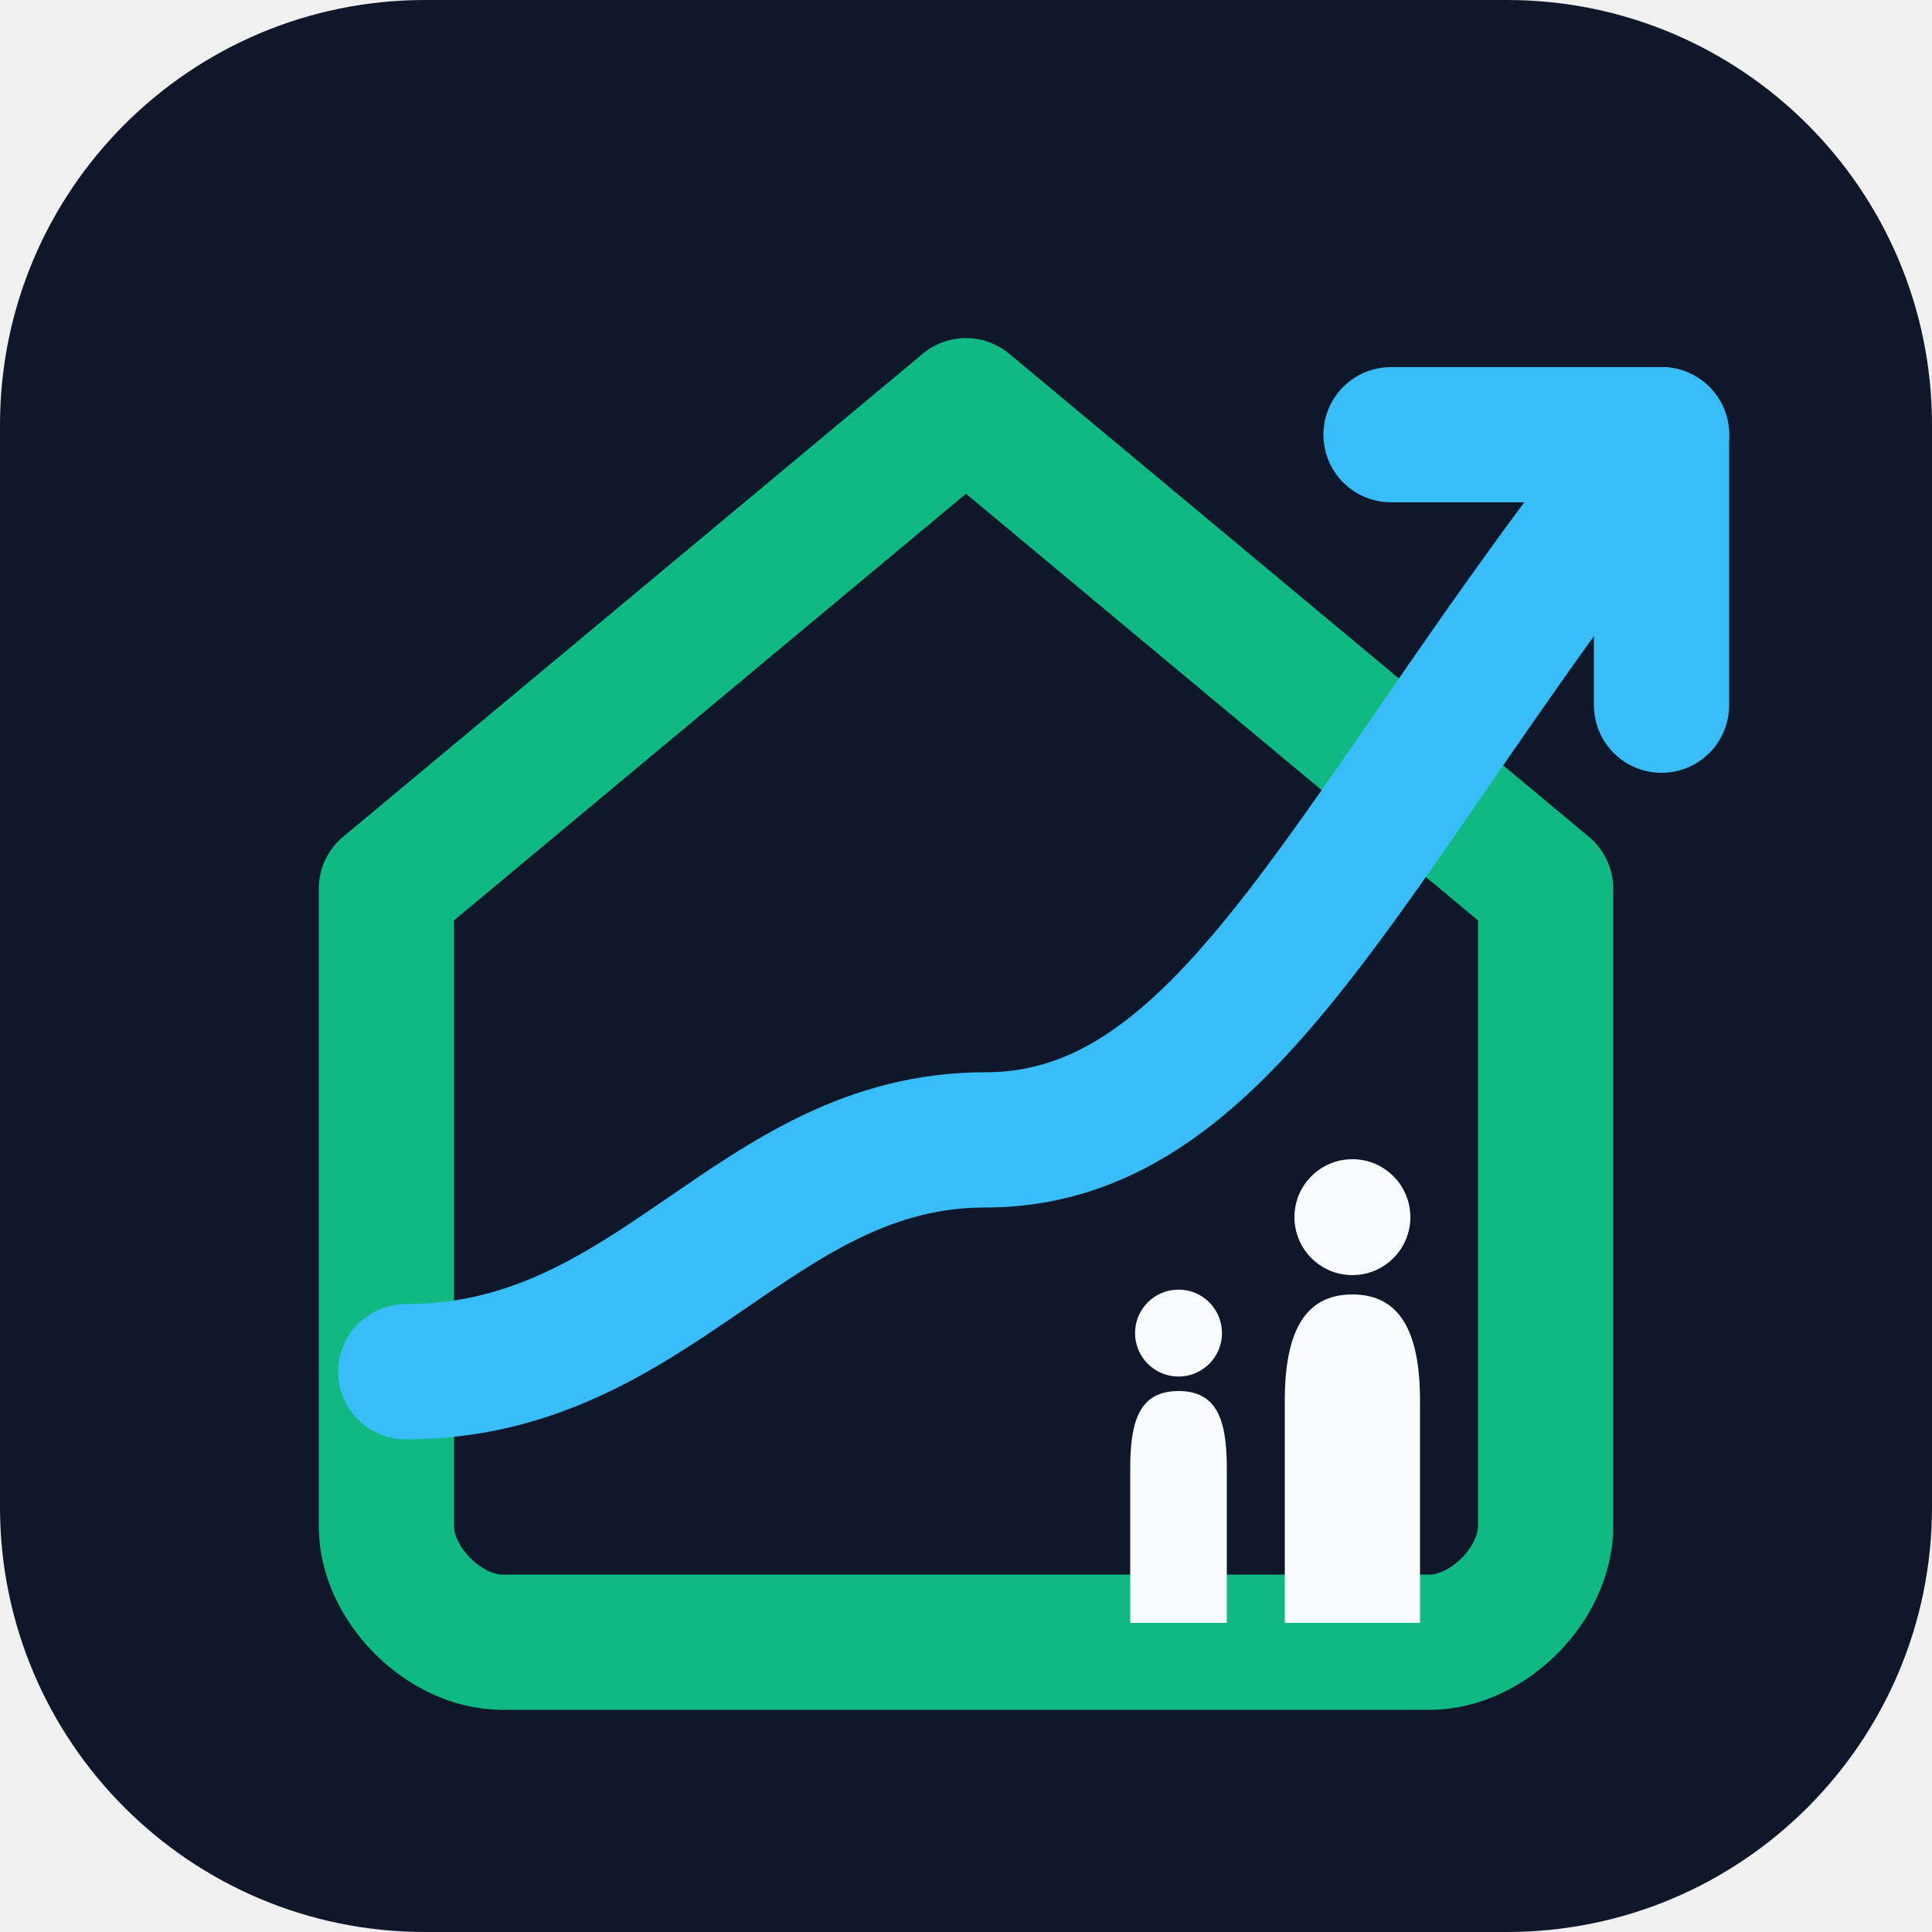
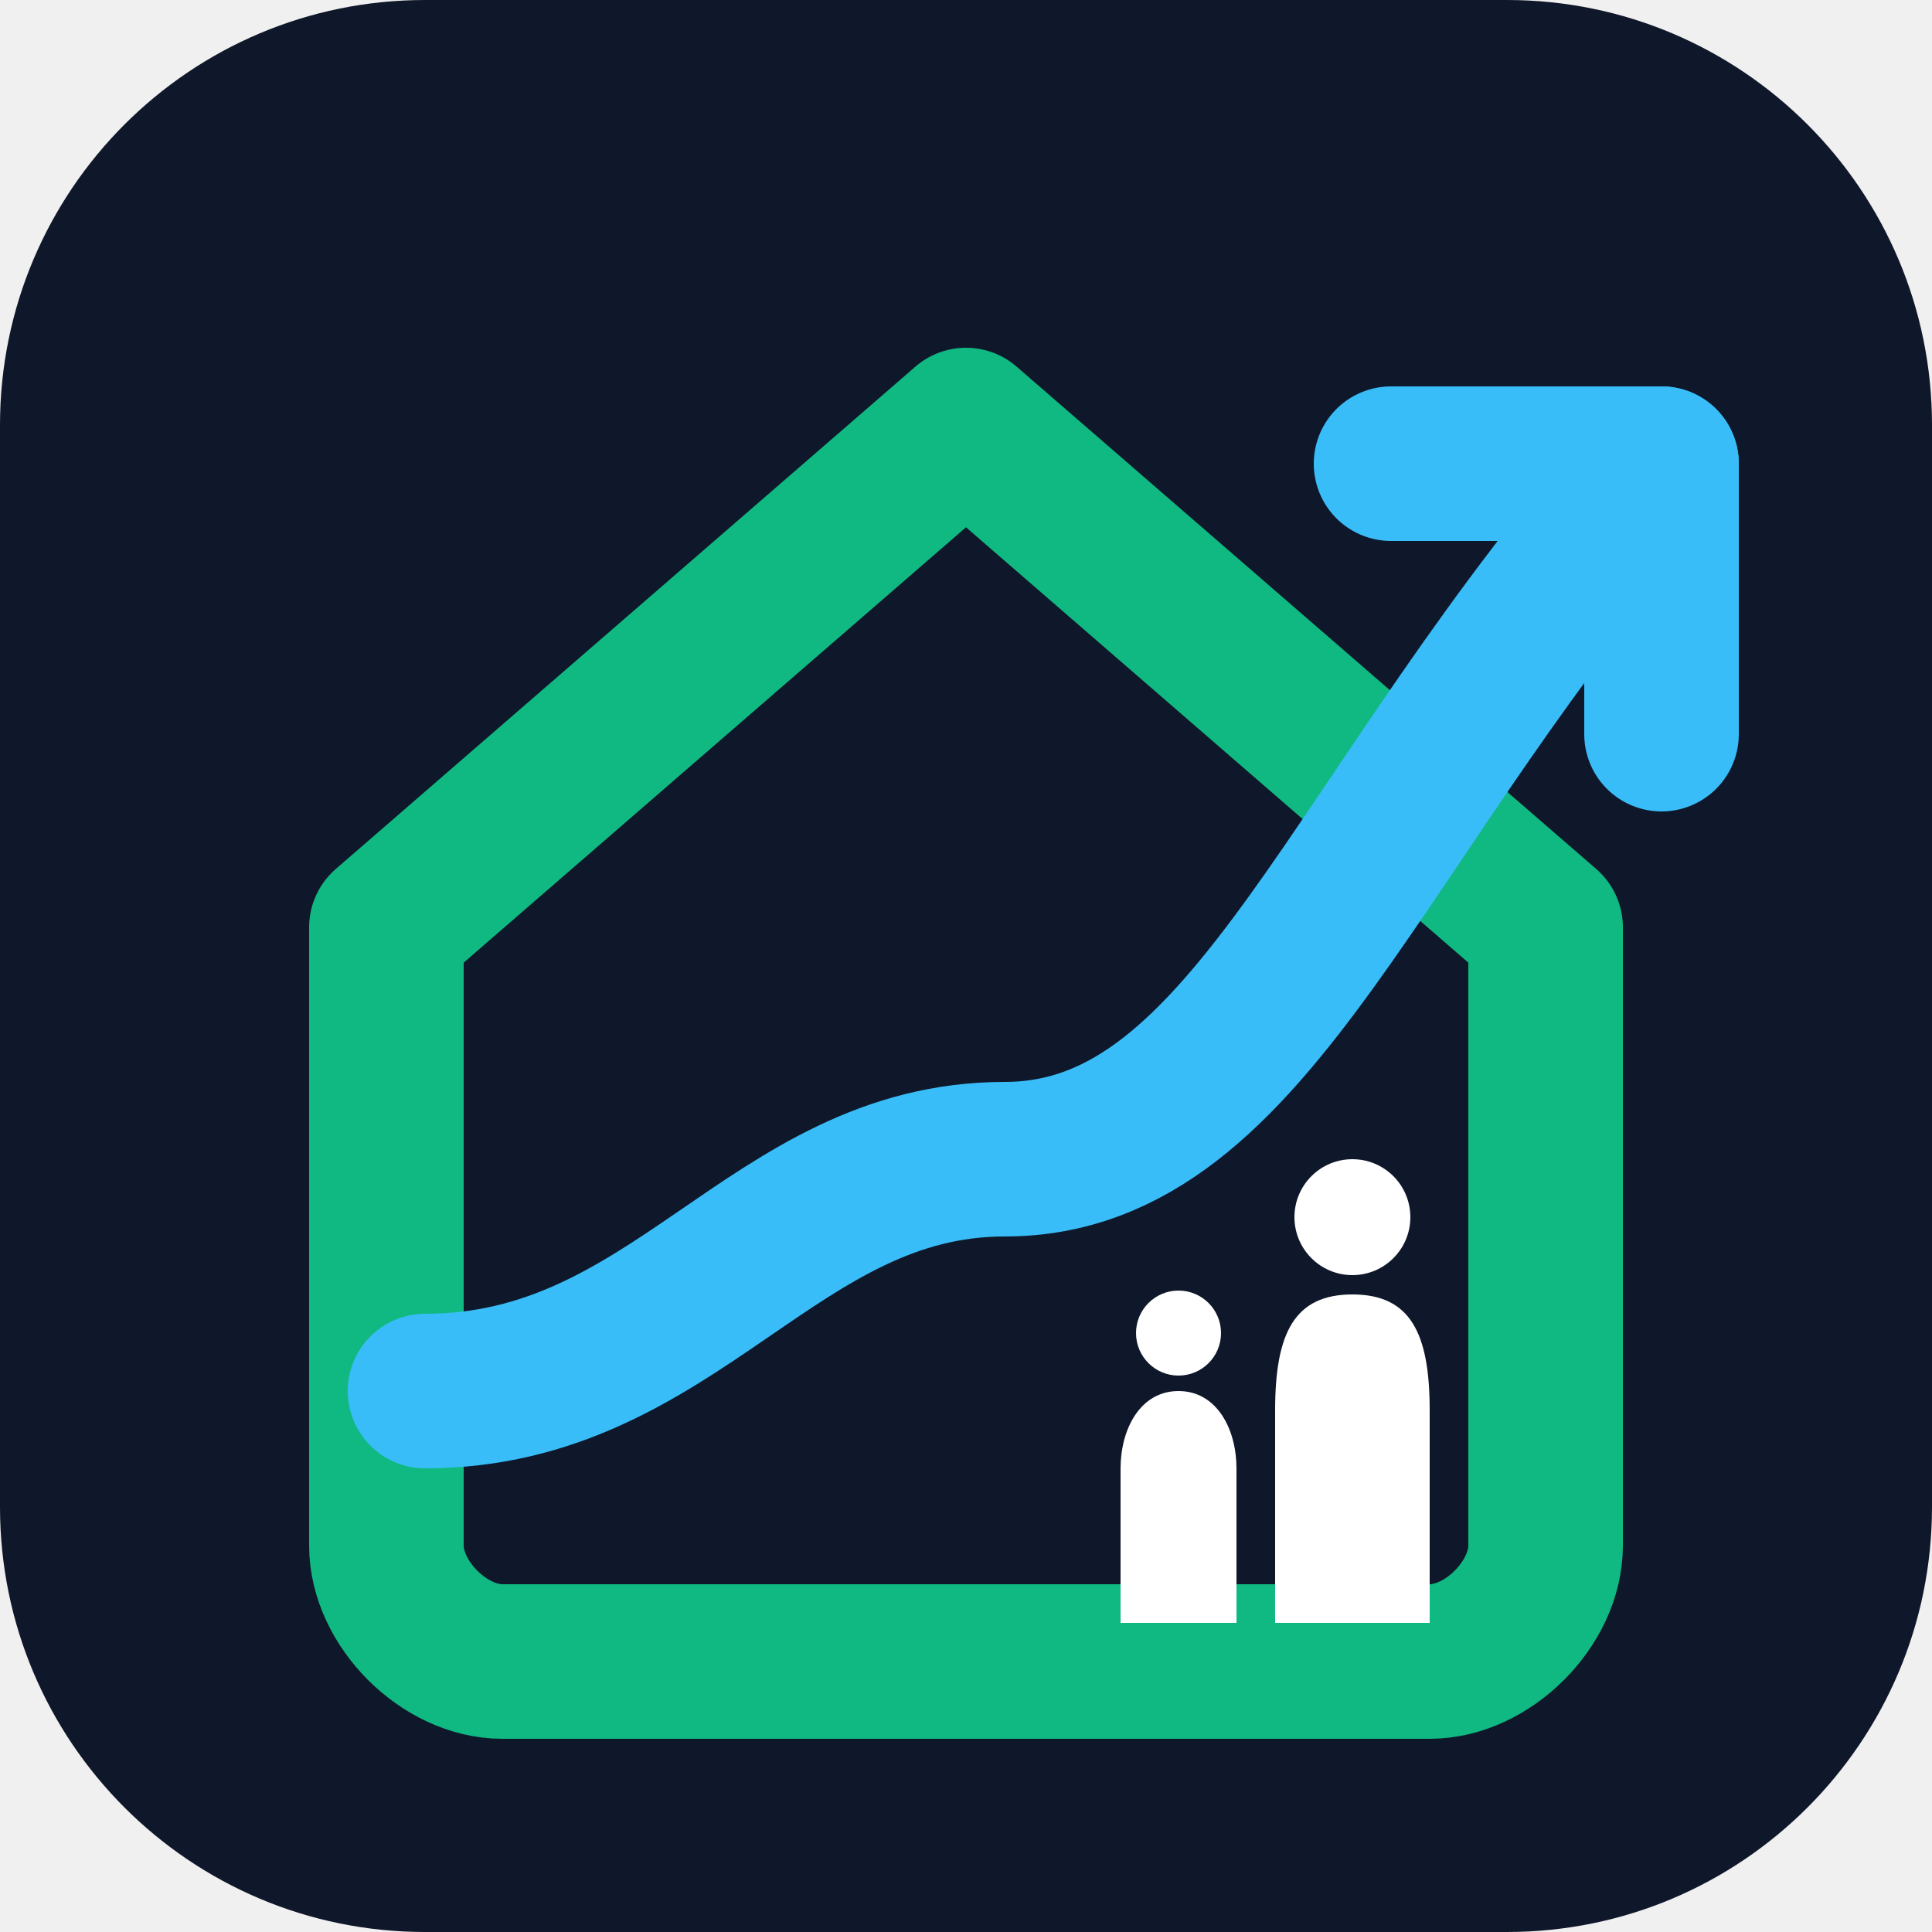
- <svg xmlns="http://www.w3.org/2000/svg" viewBox="0 0 200 200">
-   <rect width="200" height="200" rx="44" fill="#0f172a" />
-   <g fill="none" stroke="#10b981" stroke-width="14" stroke-linecap="round" stroke-linejoin="round">
-     <path d="M 40 92 L 100 42 L 160 92 V 158 C 160 164 154 170 148 170 H 52 C 46 170 40 164 40 158 Z" />
-     <path d="M 42 142 C 68 142 78 118 102 118 C 128 118 140 85 172 45" stroke="#38bdf8" />
-     <path d="M 144 45 H 172 V 73" stroke="#38bdf8" />
-   </g>
-   <circle cx="140" cy="126" r="6" fill="#f8fafc" />
-   <path d="M 140 134 C 135 134 133 138 133 145 V 168 H 147 V 145 C 147 138 145 134 140 134 Z" fill="#f8fafc" />
-   <circle cx="122" cy="138" r="4.5" fill="#f8fafc" />
-   <path d="M 122 144 C 118 144 117 147 117 152 V 168 H 127 V 152 C 127 147 126 144 122 144 Z" fill="#f8fafc" />
+ <svg xmlns="http://www.w3.org/2000/svg" viewBox="0 0 100 100" width="100%" height="100%">
+   <rect width="100" height="100" rx="22" fill="#0f172a" />
+   <path d="M 20 48 L 50 22 L 80 48 V 80 C 80 83 77 86 74 86 H 26 C 23 86 20 83 20 80 Z" fill="none" stroke="#10b981" stroke-width="8" stroke-linecap="round" stroke-linejoin="round" />
+   <path d="M 22 72 C 35 72 40 60 52 60 C 65 60 70 42 86 24" fill="none" stroke="#38bdf8" stroke-width="8" stroke-linecap="round" stroke-linejoin="round" />
+   <path d="M 72 24 H 86 V 38" fill="none" stroke="#38bdf8" stroke-width="8" stroke-linecap="round" stroke-linejoin="round" />
+   <circle cx="70" cy="63" r="3" fill="#ffffff" />
+   <path d="M 70 67 C 67 67 66 69 66 73 V 84 H 74 V 73 C 74 69 73 67 70 67 Z" fill="#ffffff" />
+   <circle cx="61" cy="69" r="2.2" fill="#ffffff" />
+   <path d="M 61 72 C 59 72 58 74 58 76 V 84 H 64 V 76 C 64 74 63 72 61 72 Z" fill="#ffffff" />
</svg>
